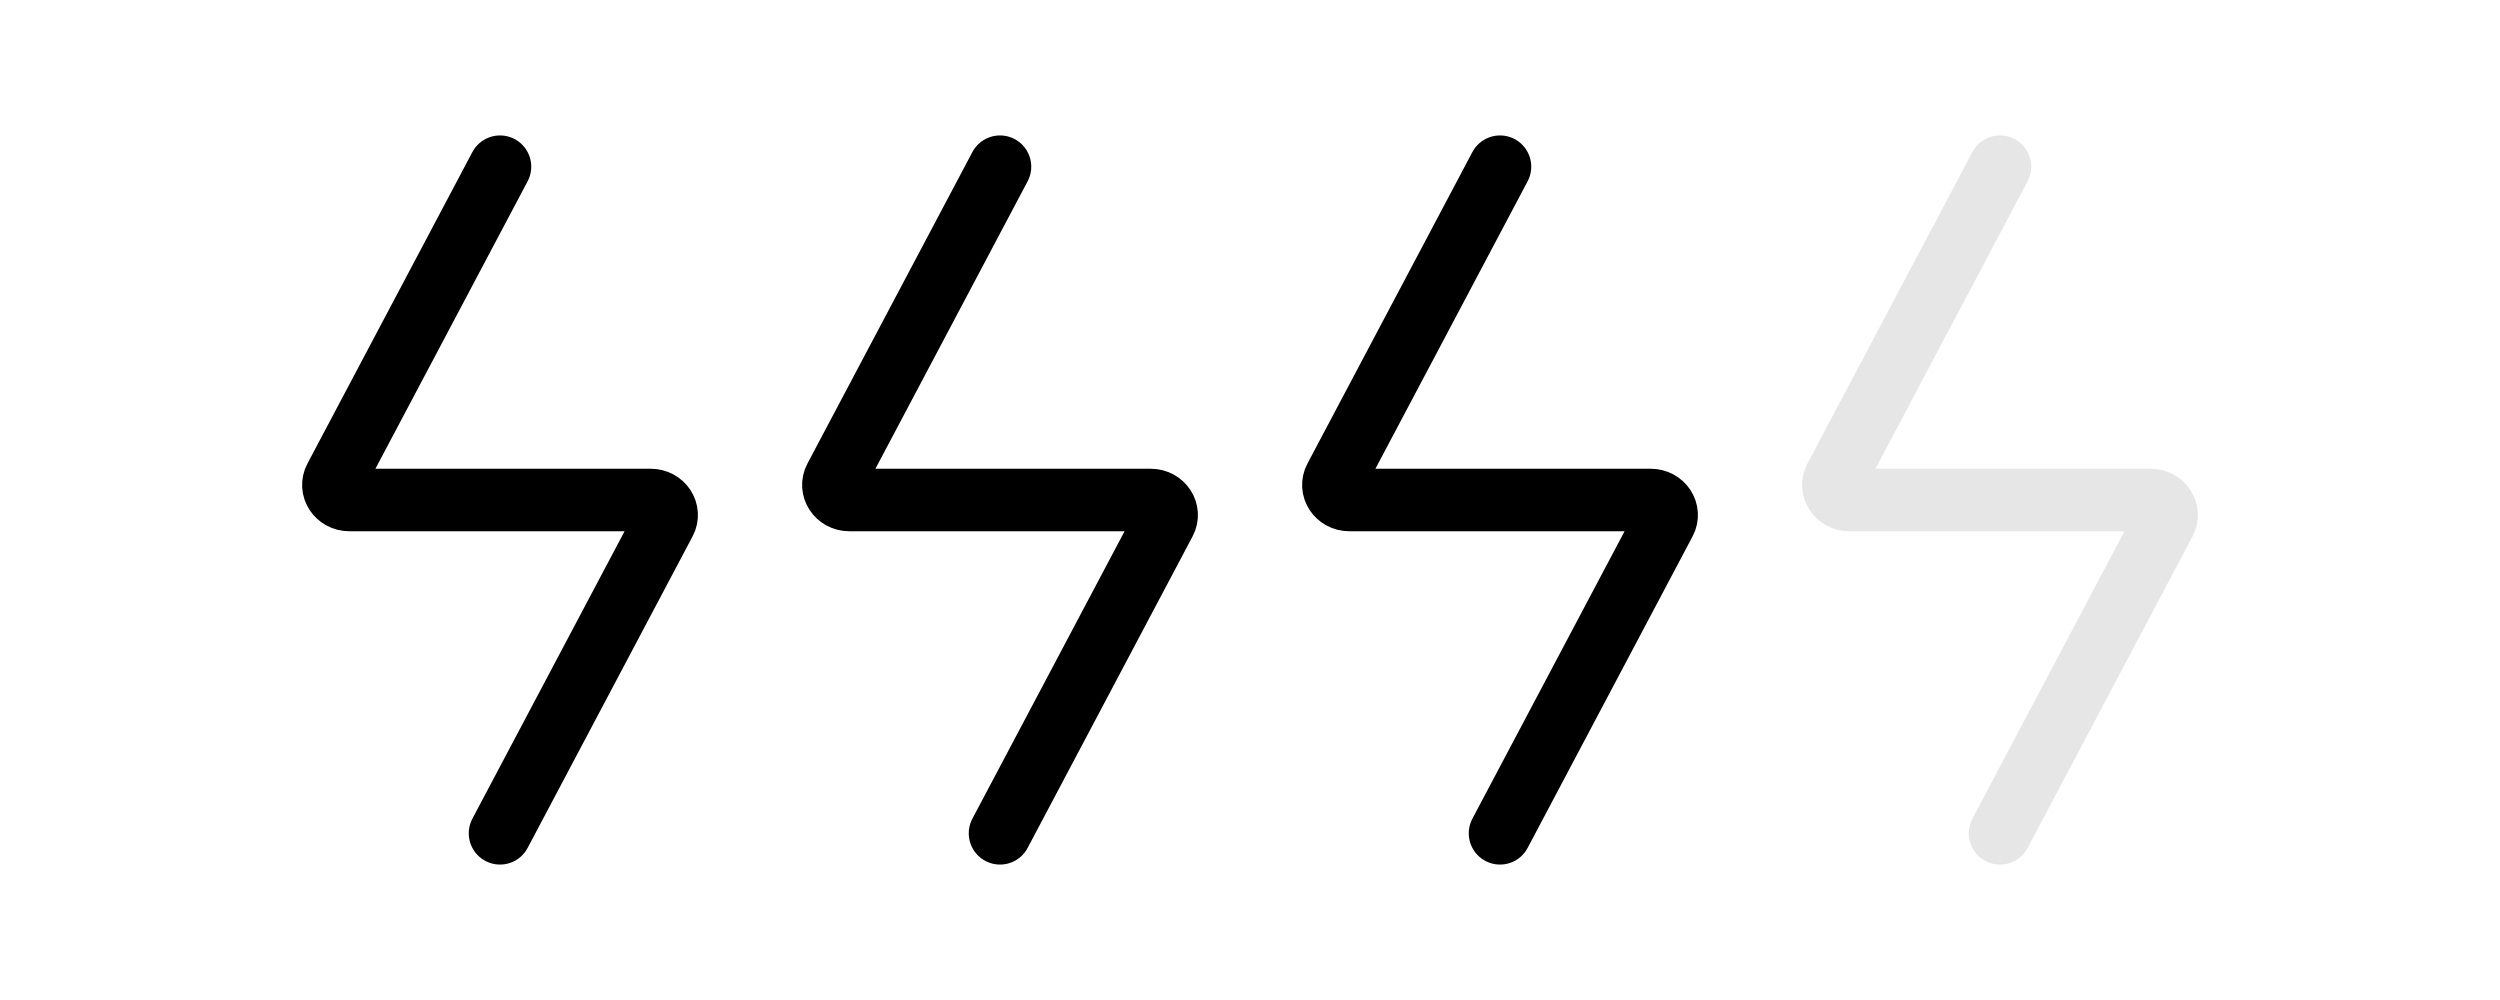
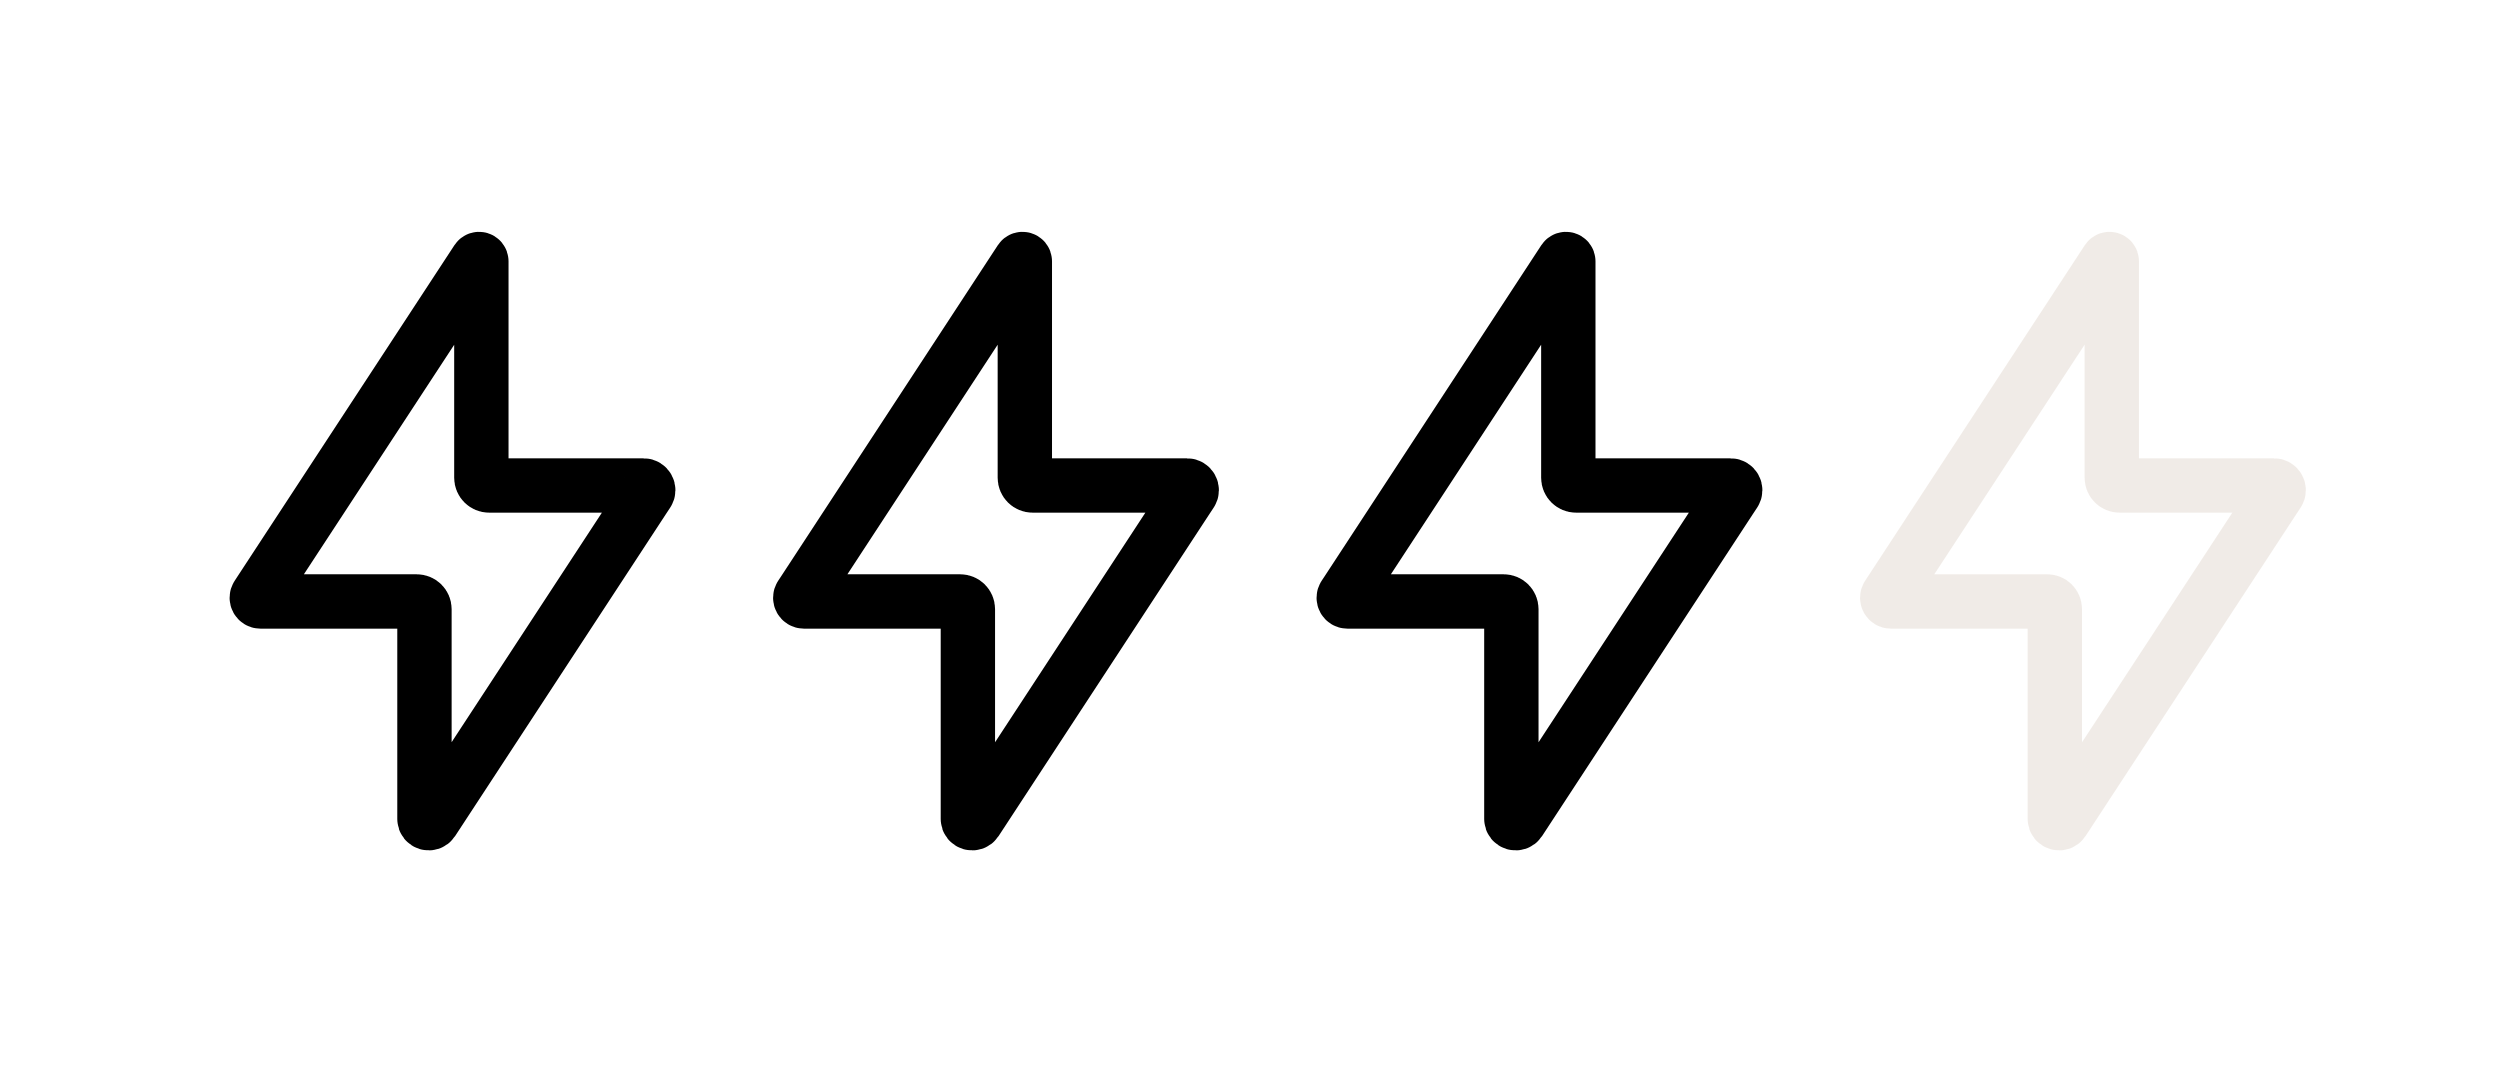
- <svg xmlns="http://www.w3.org/2000/svg" width="40" height="16" viewBox="0 0 40 16" fill="none">
+ <svg xmlns="http://www.w3.org/2000/svg" width="46" height="20" viewBox="0 0 46 20" fill="none">
  <g opacity="0.1">
-     <path d="M32 2.667L29.361 7.651C29.276 7.811 29.399 8 29.589 8H34.412C34.601 8 34.724 8.188 34.639 8.347L32 13.333" stroke="currentColor" stroke-linecap="round" stroke-linejoin="round" />
+     <path d="M41.842 9.174L41.914 9.065C41.951 9.009 41.91 8.933 41.842 8.933H39C38.921 8.933 38.857 8.869 38.857 8.791V4.82V4.808C38.857 4.766 38.803 4.75 38.779 4.785L34.792 10.875L34.736 10.961C34.706 11.007 34.738 11.067 34.792 11.067H37.633H37.669C37.746 11.067 37.809 11.13 37.809 11.208V15.069C37.809 15.147 37.912 15.177 37.955 15.111L41.842 9.174Z" stroke="#6B360D" fill="none" stroke-linejoin="round" />
  </g>
-   <path d="M24 2.667L21.361 7.651C21.276 7.811 21.399 8 21.589 8H26.412C26.601 8 26.724 8.188 26.64 8.347L24 13.333" stroke="currentColor" stroke-linecap="round" stroke-linejoin="round" />
-   <path d="M16 2.667L13.361 7.651C13.276 7.811 13.399 8 13.589 8H18.412C18.601 8 18.724 8.188 18.64 8.347L16 13.333" stroke="currentColor" stroke-linecap="round" stroke-linejoin="round" />
-   <path d="M8 2.667L5.361 7.651C5.276 7.811 5.399 8 5.589 8H10.412C10.601 8 10.724 8.188 10.64 8.347L8 13.333" stroke="currentColor" stroke-linecap="round" stroke-linejoin="round" />
+   <path d="M31.842 9.174L31.914 9.065C31.951 9.009 31.91 8.933 31.842 8.933H29C28.921 8.933 28.857 8.869 28.857 8.791V4.82V4.808C28.857 4.766 28.802 4.75 28.779 4.785L24.793 10.875L24.736 10.961C24.706 11.007 24.738 11.067 24.793 11.067H27.633H27.669C27.746 11.067 27.809 11.13 27.809 11.208V15.069C27.809 15.147 27.912 15.177 27.955 15.111L31.842 9.174Z" stroke="currentColor" fill="none" stroke-linejoin="round" />
+   <path d="M21.842 9.174L21.914 9.065C21.951 9.009 21.91 8.933 21.842 8.933H19C18.921 8.933 18.857 8.869 18.857 8.791V4.82V4.808C18.857 4.766 18.802 4.75 18.779 4.785L14.793 10.875L14.736 10.961C14.706 11.007 14.738 11.067 14.793 11.067H17.633H17.669C17.746 11.067 17.809 11.13 17.809 11.208V15.069C17.809 15.147 17.912 15.177 17.955 15.111L21.842 9.174Z" stroke="currentColor" fill="none" stroke-linejoin="round" />
+   <path d="M11.842 9.174L11.914 9.065C11.951 9.009 11.91 8.933 11.842 8.933H9C8.921 8.933 8.857 8.869 8.857 8.791V4.82V4.808C8.857 4.766 8.803 4.75 8.78 4.785L4.792 10.875L4.736 10.961C4.706 11.007 4.738 11.067 4.792 11.067H7.633H7.668C7.746 11.067 7.81 11.13 7.81 11.208V15.069C7.81 15.147 7.912 15.177 7.955 15.111L11.842 9.174Z" stroke="currentColor" fill="none" stroke-linejoin="round" />
</svg>
